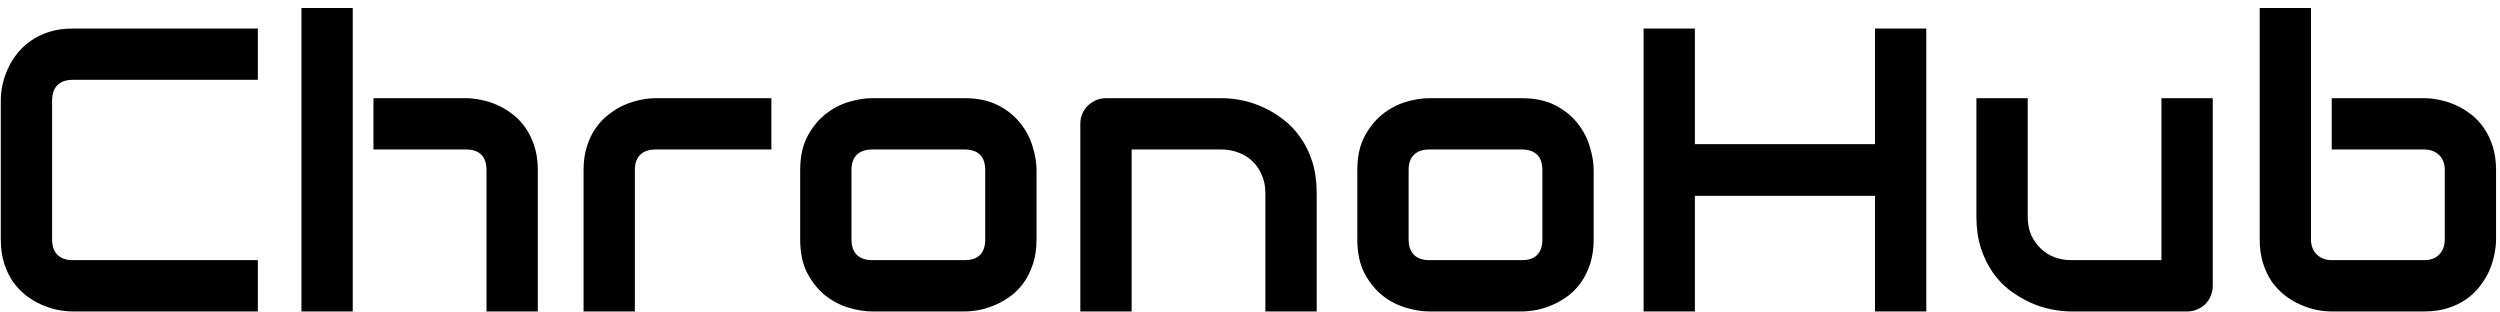
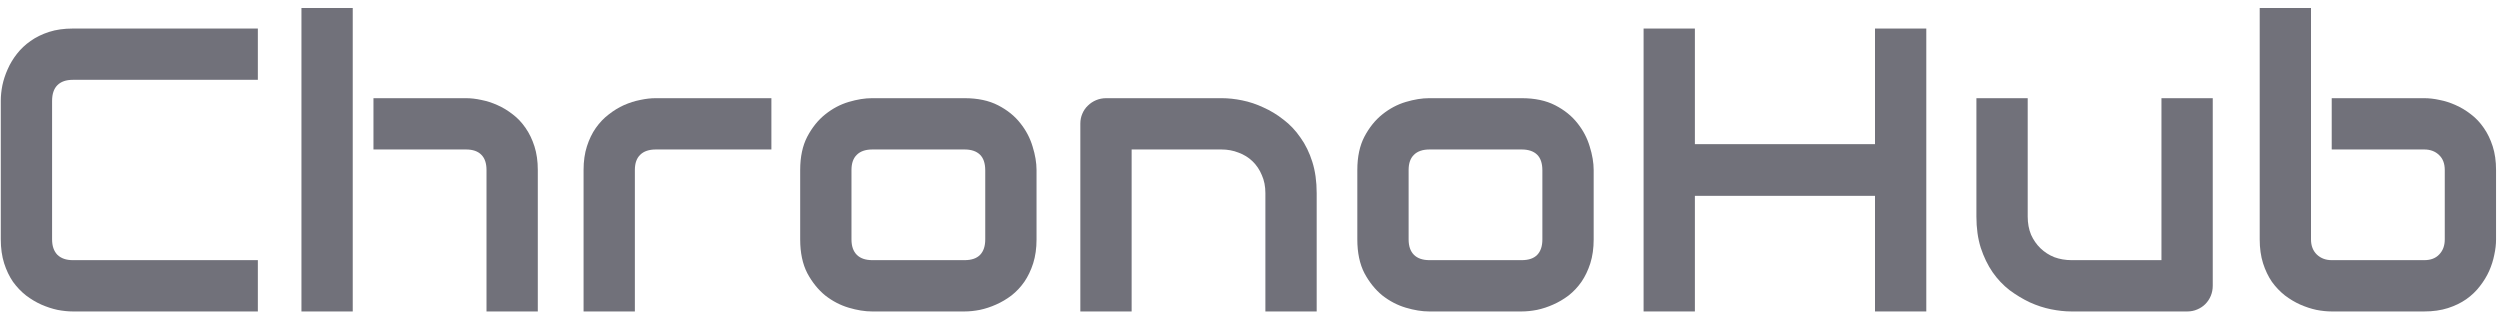
<svg xmlns="http://www.w3.org/2000/svg" width="297" height="37" viewBox="0 0 297 37" fill="none">
-   <path d="M296.531 28.445C296.531 29.023 296.461 29.633 296.32 30.273C296.195 30.914 295.992 31.555 295.711 32.195C295.43 32.82 295.062 33.422 294.609 34C294.172 34.578 293.633 35.094 292.992 35.547C292.367 35.984 291.641 36.336 290.812 36.602C289.984 36.867 289.047 37 288 37H277.008C276.43 37 275.82 36.938 275.18 36.812C274.539 36.672 273.898 36.461 273.258 36.18C272.633 35.898 272.031 35.539 271.453 35.102C270.875 34.648 270.359 34.109 269.906 33.484C269.469 32.844 269.117 32.109 268.852 31.281C268.586 30.438 268.453 29.492 268.453 28.445V0.953H274.547V28.445C274.547 29.195 274.781 29.797 275.25 30.25C275.719 30.688 276.305 30.906 277.008 30.906H288C288.766 30.906 289.359 30.68 289.781 30.227C290.219 29.773 290.438 29.18 290.438 28.445V20.195C290.438 19.43 290.211 18.836 289.758 18.414C289.305 17.977 288.719 17.758 288 17.758H277.008V11.664H288C288.578 11.664 289.188 11.734 289.828 11.875C290.469 12 291.102 12.203 291.727 12.484C292.367 12.766 292.977 13.133 293.555 13.586C294.133 14.023 294.641 14.562 295.078 15.203C295.516 15.828 295.867 16.555 296.133 17.383C296.398 18.211 296.531 19.148 296.531 20.195V28.445Z" fill="black" />
-   <path d="M262.875 33.93C262.875 34.367 262.797 34.773 262.641 35.148C262.484 35.523 262.266 35.852 261.984 36.133C261.719 36.398 261.398 36.609 261.023 36.766C260.664 36.922 260.273 37 259.852 37H246.07C245.32 37 244.516 36.914 243.656 36.742C242.812 36.57 241.977 36.297 241.148 35.922C240.32 35.531 239.516 35.047 238.734 34.469C237.969 33.875 237.297 33.164 236.719 32.336C236.141 31.492 235.672 30.523 235.312 29.43C234.969 28.336 234.797 27.102 234.797 25.727V11.664H240.891V25.727C240.891 26.523 241.023 27.242 241.289 27.883C241.57 28.508 241.945 29.047 242.414 29.5C242.883 29.953 243.43 30.305 244.055 30.555C244.695 30.789 245.383 30.906 246.117 30.906H256.781V11.664H262.875V33.93Z" fill="black" />
-   <path d="M201.352 17.125H222.75V3.391H228.844V37H222.75V23.266H201.352V37H195.258V3.391H201.352V17.125Z" fill="black" />
-   <path d="M189.328 28.445C189.328 29.492 189.195 30.438 188.93 31.281C188.664 32.109 188.312 32.844 187.875 33.484C187.438 34.109 186.93 34.648 186.352 35.102C185.773 35.539 185.164 35.898 184.523 36.18C183.898 36.461 183.258 36.672 182.602 36.812C181.961 36.938 181.352 37 180.773 37H169.781C168.938 37 168.016 36.852 167.016 36.555C166.016 36.258 165.086 35.773 164.227 35.102C163.383 34.414 162.672 33.531 162.094 32.453C161.531 31.359 161.25 30.023 161.25 28.445V20.195C161.25 18.633 161.531 17.312 162.094 16.234C162.672 15.141 163.383 14.258 164.227 13.586C165.086 12.898 166.016 12.406 167.016 12.109C168.016 11.812 168.938 11.664 169.781 11.664H180.773C182.336 11.664 183.664 11.945 184.758 12.508C185.852 13.07 186.734 13.781 187.406 14.641C188.078 15.484 188.562 16.406 188.859 17.406C189.172 18.406 189.328 19.336 189.328 20.195V28.445ZM183.234 20.242C183.234 19.398 183.023 18.773 182.602 18.367C182.18 17.961 181.57 17.758 180.773 17.758H169.828C169.016 17.758 168.398 17.969 167.977 18.391C167.555 18.797 167.344 19.398 167.344 20.195V28.445C167.344 29.242 167.555 29.852 167.977 30.273C168.398 30.695 169.016 30.906 169.828 30.906H180.773C181.602 30.906 182.219 30.695 182.625 30.273C183.031 29.852 183.234 29.242 183.234 28.445V20.242Z" fill="black" />
-   <path d="M156.422 37H150.328V22.938C150.328 22.141 150.188 21.43 149.906 20.805C149.641 20.164 149.273 19.617 148.805 19.164C148.336 18.711 147.781 18.367 147.141 18.133C146.516 17.883 145.836 17.758 145.102 17.758H134.438V37H128.344V14.688C128.344 14.266 128.422 13.875 128.578 13.516C128.734 13.141 128.953 12.82 129.234 12.555C129.516 12.273 129.844 12.055 130.219 11.898C130.594 11.742 130.992 11.664 131.414 11.664H145.148C145.914 11.664 146.719 11.75 147.562 11.922C148.422 12.094 149.266 12.375 150.094 12.766C150.938 13.141 151.734 13.625 152.484 14.219C153.25 14.797 153.922 15.508 154.5 16.352C155.094 17.18 155.562 18.141 155.906 19.234C156.25 20.328 156.422 21.562 156.422 22.938V37Z" fill="black" />
-   <path d="M123.141 28.445C123.141 29.492 123.008 30.438 122.742 31.281C122.477 32.109 122.125 32.844 121.688 33.484C121.25 34.109 120.742 34.648 120.164 35.102C119.586 35.539 118.977 35.898 118.336 36.18C117.711 36.461 117.07 36.672 116.414 36.812C115.773 36.938 115.164 37 114.586 37H103.594C102.75 37 101.828 36.852 100.828 36.555C99.828 36.258 98.898 35.773 98.039 35.102C97.195 34.414 96.484 33.531 95.906 32.453C95.344 31.359 95.062 30.023 95.062 28.445V20.195C95.062 18.633 95.344 17.312 95.906 16.234C96.484 15.141 97.195 14.258 98.039 13.586C98.898 12.898 99.828 12.406 100.828 12.109C101.828 11.812 102.75 11.664 103.594 11.664H114.586C116.148 11.664 117.477 11.945 118.57 12.508C119.664 13.07 120.547 13.781 121.219 14.641C121.891 15.484 122.375 16.406 122.672 17.406C122.984 18.406 123.141 19.336 123.141 20.195V28.445ZM117.047 20.242C117.047 19.398 116.836 18.773 116.414 18.367C115.992 17.961 115.383 17.758 114.586 17.758H103.641C102.828 17.758 102.211 17.969 101.789 18.391C101.367 18.797 101.156 19.398 101.156 20.195V28.445C101.156 29.242 101.367 29.852 101.789 30.273C102.211 30.695 102.828 30.906 103.641 30.906H114.586C115.414 30.906 116.031 30.695 116.438 30.273C116.844 29.852 117.047 29.242 117.047 28.445V20.242Z" fill="black" />
-   <path d="M91.641 17.758H77.93C77.102 17.758 76.477 17.969 76.055 18.391C75.633 18.797 75.422 19.398 75.422 20.195V37H69.328V20.195C69.328 19.148 69.461 18.211 69.727 17.383C69.992 16.555 70.344 15.828 70.781 15.203C71.234 14.562 71.75 14.023 72.328 13.586C72.906 13.133 73.508 12.766 74.133 12.484C74.773 12.203 75.414 12 76.055 11.875C76.711 11.734 77.32 11.664 77.883 11.664H91.641V17.758Z" fill="black" />
-   <path d="M63.891 37H57.797V20.195C57.797 19.398 57.594 18.797 57.188 18.391C56.781 17.969 56.172 17.758 55.359 17.758H44.367V11.664H55.359C55.938 11.664 56.547 11.734 57.188 11.875C57.828 12 58.461 12.203 59.086 12.484C59.727 12.766 60.336 13.133 60.914 13.586C61.492 14.023 62 14.562 62.438 15.203C62.875 15.828 63.227 16.555 63.492 17.383C63.758 18.211 63.891 19.148 63.891 20.195V37ZM41.906 37H35.812V0.953H41.906V37Z" fill="black" />
-   <path d="M30.633 37H8.648C8.086 37 7.477 36.938 6.82 36.812C6.18 36.672 5.539 36.461 4.898 36.18C4.273 35.898 3.672 35.539 3.094 35.102C2.516 34.648 2 34.109 1.547 33.484C1.109 32.844 0.758 32.109 0.492 31.281C0.227 30.438 0.094 29.492 0.094 28.445V11.945C0.094 11.383 0.156 10.781 0.281 10.141C0.422 9.484 0.633 8.844 0.914 8.219C1.195 7.578 1.562 6.969 2.016 6.391C2.469 5.812 3.008 5.305 3.633 4.867C4.273 4.414 5.008 4.055 5.836 3.789C6.664 3.523 7.602 3.391 8.648 3.391H30.633V9.484H8.648C7.852 9.484 7.242 9.695 6.82 10.117C6.398 10.539 6.188 11.164 6.188 11.992V28.445C6.188 29.227 6.398 29.836 6.82 30.273C7.258 30.695 7.867 30.906 8.648 30.906H30.633V37Z" fill="black" />
+   <path d="M296.531 28.445C296.531 29.023 296.461 29.633 296.32 30.273C296.195 30.914 295.992 31.555 295.711 32.195C295.43 32.82 295.062 33.422 294.609 34C294.172 34.578 293.633 35.094 292.992 35.547C292.367 35.984 291.641 36.336 290.812 36.602C289.984 36.867 289.047 37 288 37H277.008C276.43 37 275.82 36.938 275.18 36.812C274.539 36.672 273.898 36.461 273.258 36.18C272.633 35.898 272.031 35.539 271.453 35.102C270.875 34.648 270.359 34.109 269.906 33.484C269.469 32.844 269.117 32.109 268.852 31.281C268.586 30.438 268.453 29.492 268.453 28.445V0.953H274.547V28.445C274.547 29.195 274.781 29.797 275.25 30.25C275.719 30.688 276.305 30.906 277.008 30.906H288C288.766 30.906 289.359 30.68 289.781 30.227C290.219 29.773 290.438 29.18 290.438 28.445V20.195C290.438 19.43 290.211 18.836 289.758 18.414C289.305 17.977 288.719 17.758 288 17.758H277.008V11.664H288C288.578 11.664 289.188 11.734 289.828 11.875C290.469 12 291.102 12.203 291.727 12.484C292.367 12.766 292.977 13.133 293.555 13.586C294.133 14.023 294.641 14.562 295.078 15.203C295.516 15.828 295.867 16.555 296.133 17.383C296.398 18.211 296.531 19.148 296.531 20.195V28.445Z" fill="#71717a" />
+   <path d="M262.875 33.93C262.875 34.367 262.797 34.773 262.641 35.148C262.484 35.523 262.266 35.852 261.984 36.133C261.719 36.398 261.398 36.609 261.023 36.766C260.664 36.922 260.273 37 259.852 37H246.07C245.32 37 244.516 36.914 243.656 36.742C242.812 36.57 241.977 36.297 241.148 35.922C240.32 35.531 239.516 35.047 238.734 34.469C237.969 33.875 237.297 33.164 236.719 32.336C236.141 31.492 235.672 30.523 235.312 29.43C234.969 28.336 234.797 27.102 234.797 25.727V11.664H240.891V25.727C240.891 26.523 241.023 27.242 241.289 27.883C241.57 28.508 241.945 29.047 242.414 29.5C242.883 29.953 243.43 30.305 244.055 30.555C244.695 30.789 245.383 30.906 246.117 30.906H256.781V11.664H262.875V33.93Z" fill="#71717a" />
+   <path d="M201.352 17.125H222.75V3.391H228.844V37H222.75V23.266H201.352V37H195.258V3.391H201.352V17.125Z" fill="#71717a" />
+   <path d="M189.328 28.445C189.328 29.492 189.195 30.438 188.93 31.281C188.664 32.109 188.312 32.844 187.875 33.484C187.438 34.109 186.93 34.648 186.352 35.102C185.773 35.539 185.164 35.898 184.523 36.18C183.898 36.461 183.258 36.672 182.602 36.812C181.961 36.938 181.352 37 180.773 37H169.781C168.938 37 168.016 36.852 167.016 36.555C166.016 36.258 165.086 35.773 164.227 35.102C163.383 34.414 162.672 33.531 162.094 32.453C161.531 31.359 161.25 30.023 161.25 28.445V20.195C161.25 18.633 161.531 17.312 162.094 16.234C162.672 15.141 163.383 14.258 164.227 13.586C165.086 12.898 166.016 12.406 167.016 12.109C168.016 11.812 168.938 11.664 169.781 11.664H180.773C182.336 11.664 183.664 11.945 184.758 12.508C185.852 13.07 186.734 13.781 187.406 14.641C188.078 15.484 188.562 16.406 188.859 17.406C189.172 18.406 189.328 19.336 189.328 20.195V28.445ZM183.234 20.242C183.234 19.398 183.023 18.773 182.602 18.367C182.18 17.961 181.57 17.758 180.773 17.758H169.828C169.016 17.758 168.398 17.969 167.977 18.391C167.555 18.797 167.344 19.398 167.344 20.195V28.445C167.344 29.242 167.555 29.852 167.977 30.273C168.398 30.695 169.016 30.906 169.828 30.906H180.773C181.602 30.906 182.219 30.695 182.625 30.273C183.031 29.852 183.234 29.242 183.234 28.445V20.242Z" fill="#71717a" />
+   <path d="M156.422 37H150.328V22.938C150.328 22.141 150.188 21.43 149.906 20.805C149.641 20.164 149.273 19.617 148.805 19.164C148.336 18.711 147.781 18.367 147.141 18.133C146.516 17.883 145.836 17.758 145.102 17.758H134.438V37H128.344V14.688C128.344 14.266 128.422 13.875 128.578 13.516C128.734 13.141 128.953 12.82 129.234 12.555C129.516 12.273 129.844 12.055 130.219 11.898C130.594 11.742 130.992 11.664 131.414 11.664H145.148C145.914 11.664 146.719 11.75 147.562 11.922C148.422 12.094 149.266 12.375 150.094 12.766C150.938 13.141 151.734 13.625 152.484 14.219C153.25 14.797 153.922 15.508 154.5 16.352C155.094 17.18 155.562 18.141 155.906 19.234C156.25 20.328 156.422 21.562 156.422 22.938V37Z" fill="#71717a" />
+   <path d="M123.141 28.445C123.141 29.492 123.008 30.438 122.742 31.281C122.477 32.109 122.125 32.844 121.688 33.484C121.25 34.109 120.742 34.648 120.164 35.102C119.586 35.539 118.977 35.898 118.336 36.18C117.711 36.461 117.07 36.672 116.414 36.812C115.773 36.938 115.164 37 114.586 37H103.594C102.75 37 101.828 36.852 100.828 36.555C99.828 36.258 98.898 35.773 98.039 35.102C97.195 34.414 96.484 33.531 95.906 32.453C95.344 31.359 95.062 30.023 95.062 28.445V20.195C95.062 18.633 95.344 17.312 95.906 16.234C96.484 15.141 97.195 14.258 98.039 13.586C98.898 12.898 99.828 12.406 100.828 12.109C101.828 11.812 102.75 11.664 103.594 11.664H114.586C116.148 11.664 117.477 11.945 118.57 12.508C119.664 13.07 120.547 13.781 121.219 14.641C121.891 15.484 122.375 16.406 122.672 17.406C122.984 18.406 123.141 19.336 123.141 20.195V28.445ZM117.047 20.242C117.047 19.398 116.836 18.773 116.414 18.367C115.992 17.961 115.383 17.758 114.586 17.758H103.641C102.828 17.758 102.211 17.969 101.789 18.391C101.367 18.797 101.156 19.398 101.156 20.195V28.445C101.156 29.242 101.367 29.852 101.789 30.273C102.211 30.695 102.828 30.906 103.641 30.906H114.586C115.414 30.906 116.031 30.695 116.438 30.273C116.844 29.852 117.047 29.242 117.047 28.445V20.242Z" fill="#71717a" />
+   <path d="M91.641 17.758H77.93C77.102 17.758 76.477 17.969 76.055 18.391C75.633 18.797 75.422 19.398 75.422 20.195V37H69.328V20.195C69.328 19.148 69.461 18.211 69.727 17.383C69.992 16.555 70.344 15.828 70.781 15.203C71.234 14.562 71.75 14.023 72.328 13.586C72.906 13.133 73.508 12.766 74.133 12.484C74.773 12.203 75.414 12 76.055 11.875C76.711 11.734 77.32 11.664 77.883 11.664H91.641V17.758Z" fill="#71717a" />
+   <path d="M63.891 37H57.797V20.195C57.797 19.398 57.594 18.797 57.188 18.391C56.781 17.969 56.172 17.758 55.359 17.758H44.367V11.664H55.359C55.938 11.664 56.547 11.734 57.188 11.875C57.828 12 58.461 12.203 59.086 12.484C59.727 12.766 60.336 13.133 60.914 13.586C61.492 14.023 62 14.562 62.438 15.203C62.875 15.828 63.227 16.555 63.492 17.383C63.758 18.211 63.891 19.148 63.891 20.195V37ZM41.906 37H35.812V0.953H41.906V37Z" fill="#71717a" />
+   <path d="M30.633 37H8.648C8.086 37 7.477 36.938 6.82 36.812C6.18 36.672 5.539 36.461 4.898 36.18C4.273 35.898 3.672 35.539 3.094 35.102C2.516 34.648 2 34.109 1.547 33.484C1.109 32.844 0.758 32.109 0.492 31.281C0.227 30.438 0.094 29.492 0.094 28.445V11.945C0.094 11.383 0.156 10.781 0.281 10.141C0.422 9.484 0.633 8.844 0.914 8.219C1.195 7.578 1.562 6.969 2.016 6.391C2.469 5.812 3.008 5.305 3.633 4.867C4.273 4.414 5.008 4.055 5.836 3.789C6.664 3.523 7.602 3.391 8.648 3.391H30.633V9.484H8.648C7.852 9.484 7.242 9.695 6.82 10.117C6.398 10.539 6.188 11.164 6.188 11.992V28.445C6.188 29.227 6.398 29.836 6.82 30.273C7.258 30.695 7.867 30.906 8.648 30.906H30.633V37Z" fill="#71717a" />
</svg>
